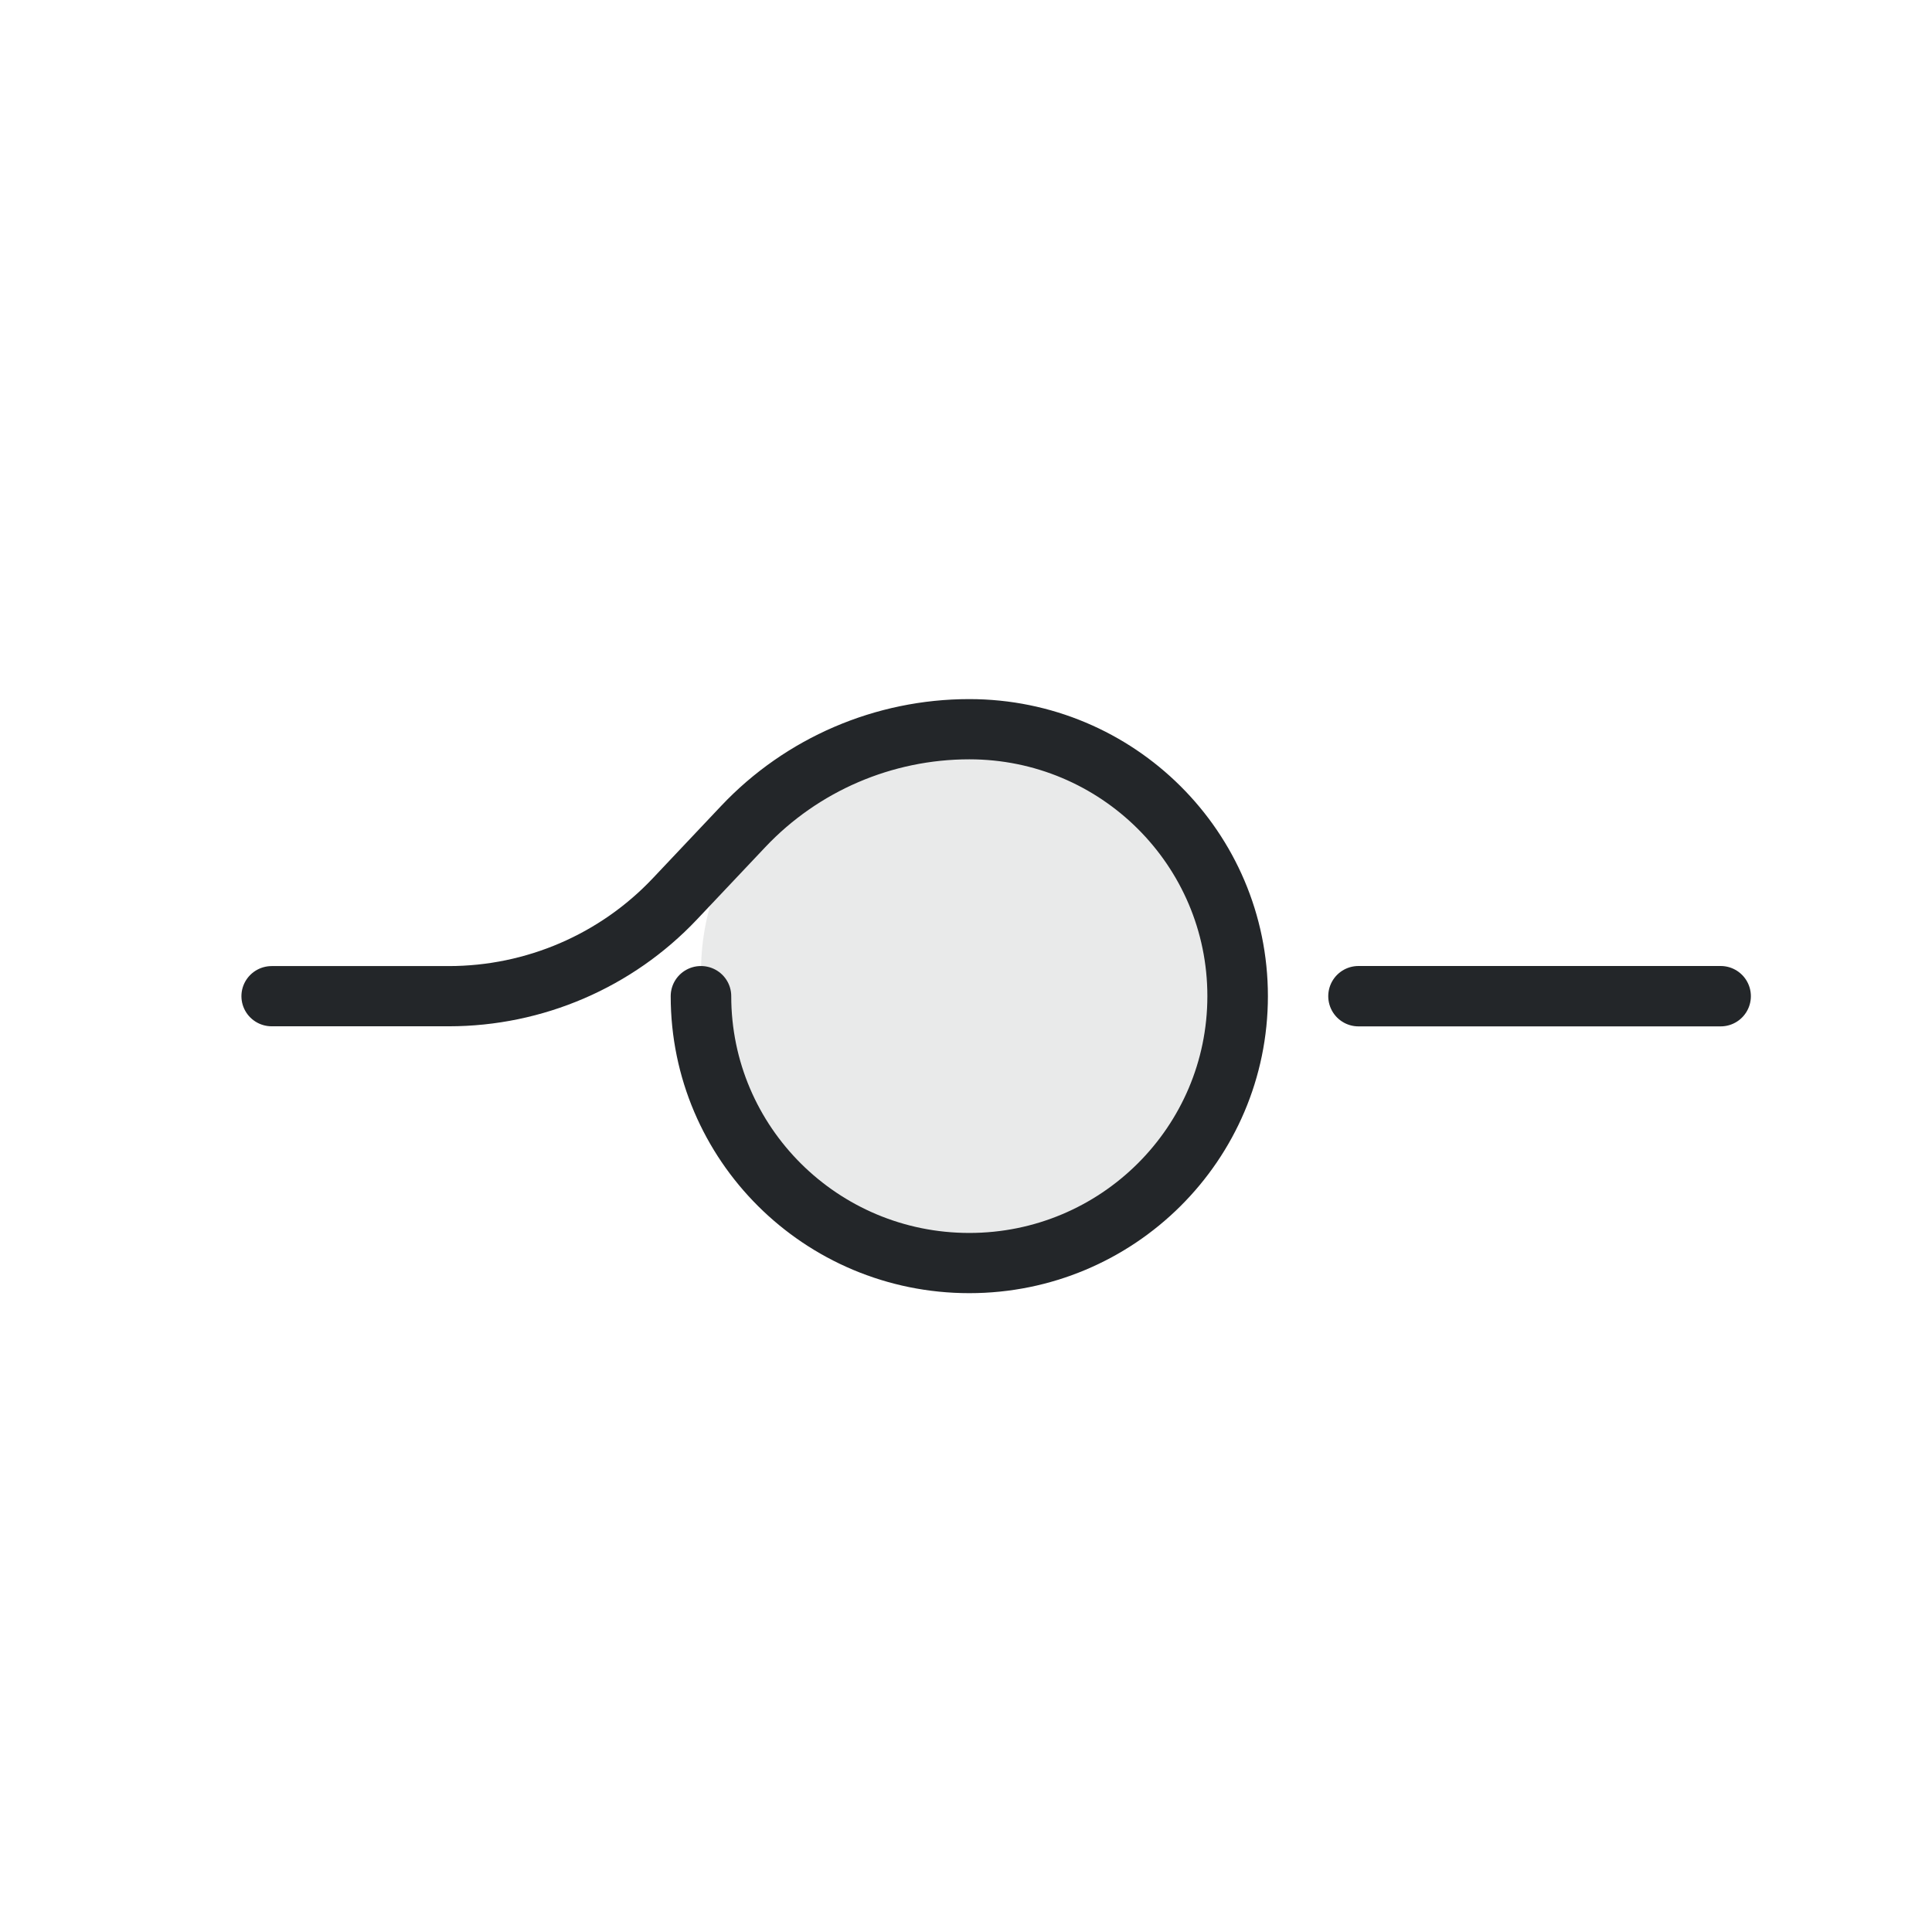
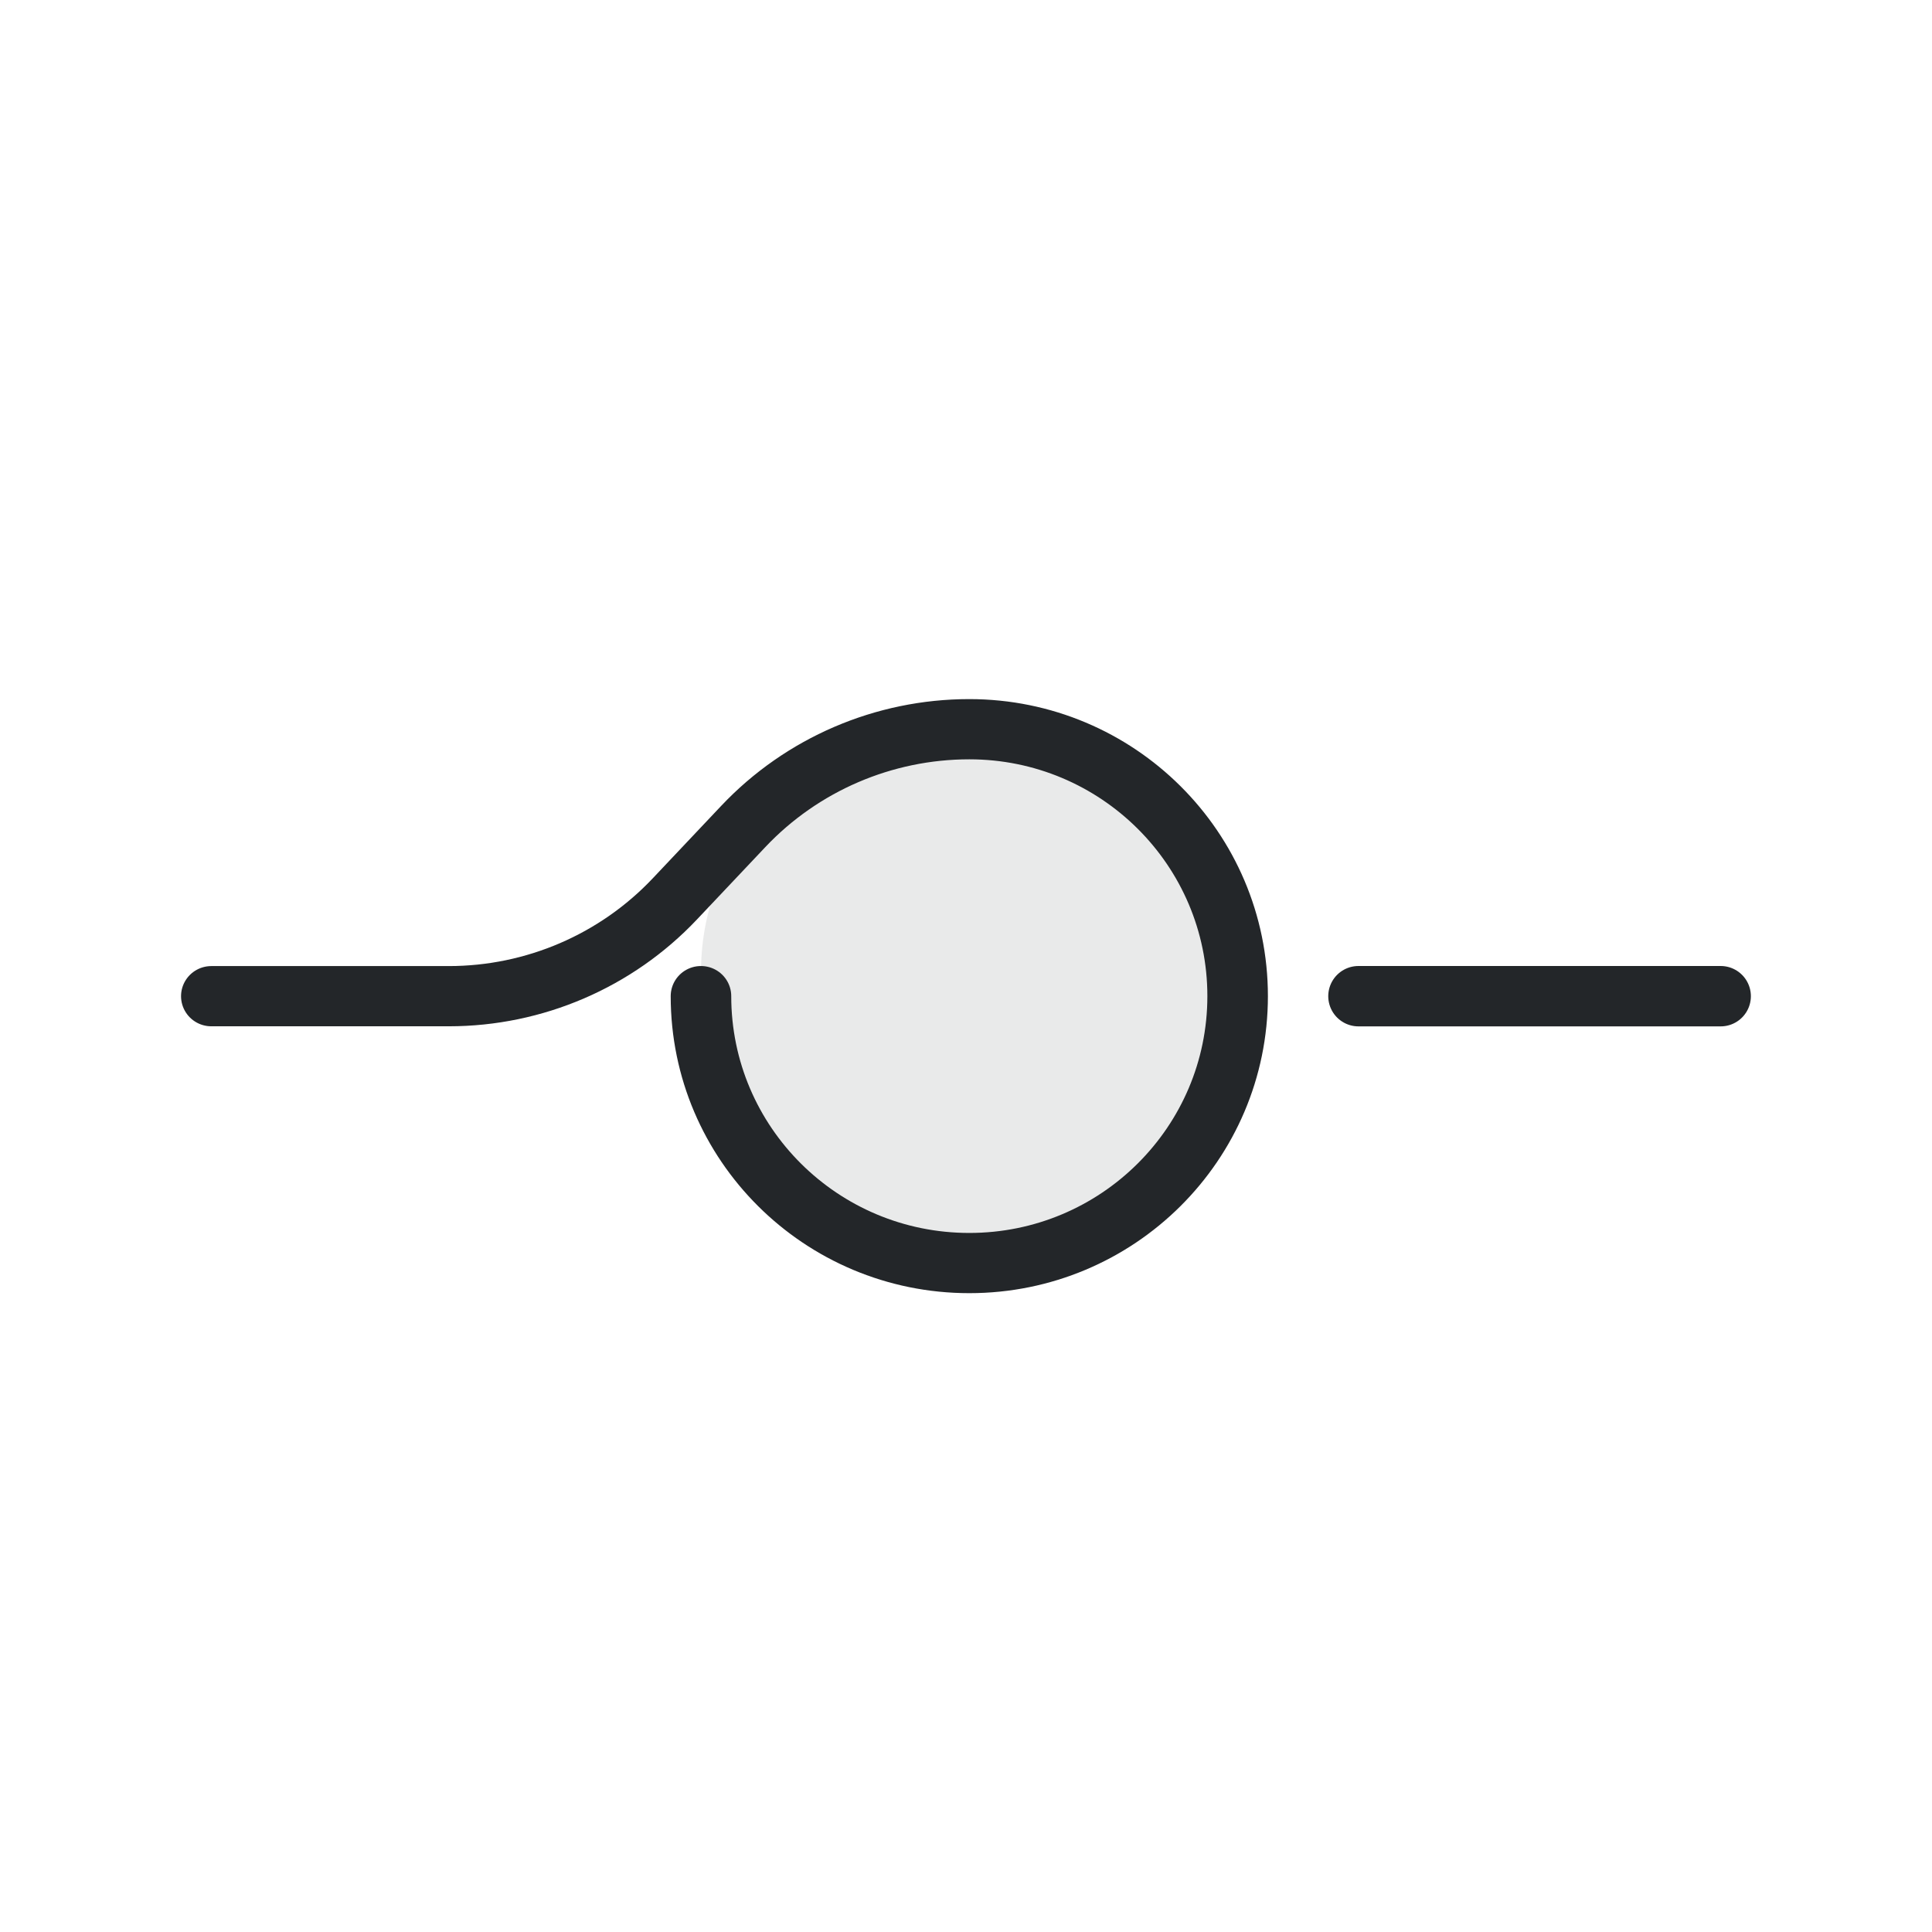
<svg xmlns="http://www.w3.org/2000/svg" width="32" height="32" version="1.1" viewBox="0 0 32 32">
  <defs>
    <style id="current-color-scheme">.ColorScheme-Text { color:#232629; }</style>
  </defs>
  <path id="thumb-backing" class="ColorScheme-Text" transform="matrix(.88889 0 0 .88421 .5 1.9105)" d="m17.039 11.5h.921a4.539 4.539 45 014.539 4.539v.921a4.539 4.539 135 01-4.539 4.539h-.921a4.539 4.539 45 01-4.539-4.539v-.921a4.539 4.539 135 014.539-4.539z" fill="currentColor" opacity=".1" style="stroke-width:1.128" />
-   <path id="track-and-thumb" class="ColorScheme-Text" transform="matrix(.88889 0 0 .88421 2.2778 1.9105)" d="m2.5 16.5h3.3a5.781 5.781 156.61 004.212-1.822l1.275-1.357a5.781 5.781 156.61 014.212-1.822 5 5 45 015 5 5 5 135 01-5 5 5 5 45 01-5-5" fill="none" stroke="currentColor" stroke-linecap="round" stroke-width="1.128" />
+   <path id="track-and-thumb" class="ColorScheme-Text" transform="matrix(.88889 0 0 .88421 2.2778 1.9105)" d="m1.375 16.5h4.425a5.781 5.781 156.61 004.212-1.822l1.275-1.357a5.781 5.781 156.61 014.212-1.822 5 5 45 015 5 5 5 135 01-5 5h0a5 5 45 01-5-5" fill="none" stroke="currentColor" stroke-linecap="round" stroke-width="1.128" />
  <path id="track-right" class="ColorScheme-Text" d="m22.5 16.5h6" fill="none" opacity=".5" stroke="currentColor" stroke-linecap="round" style="opacity:1" />
</svg>
